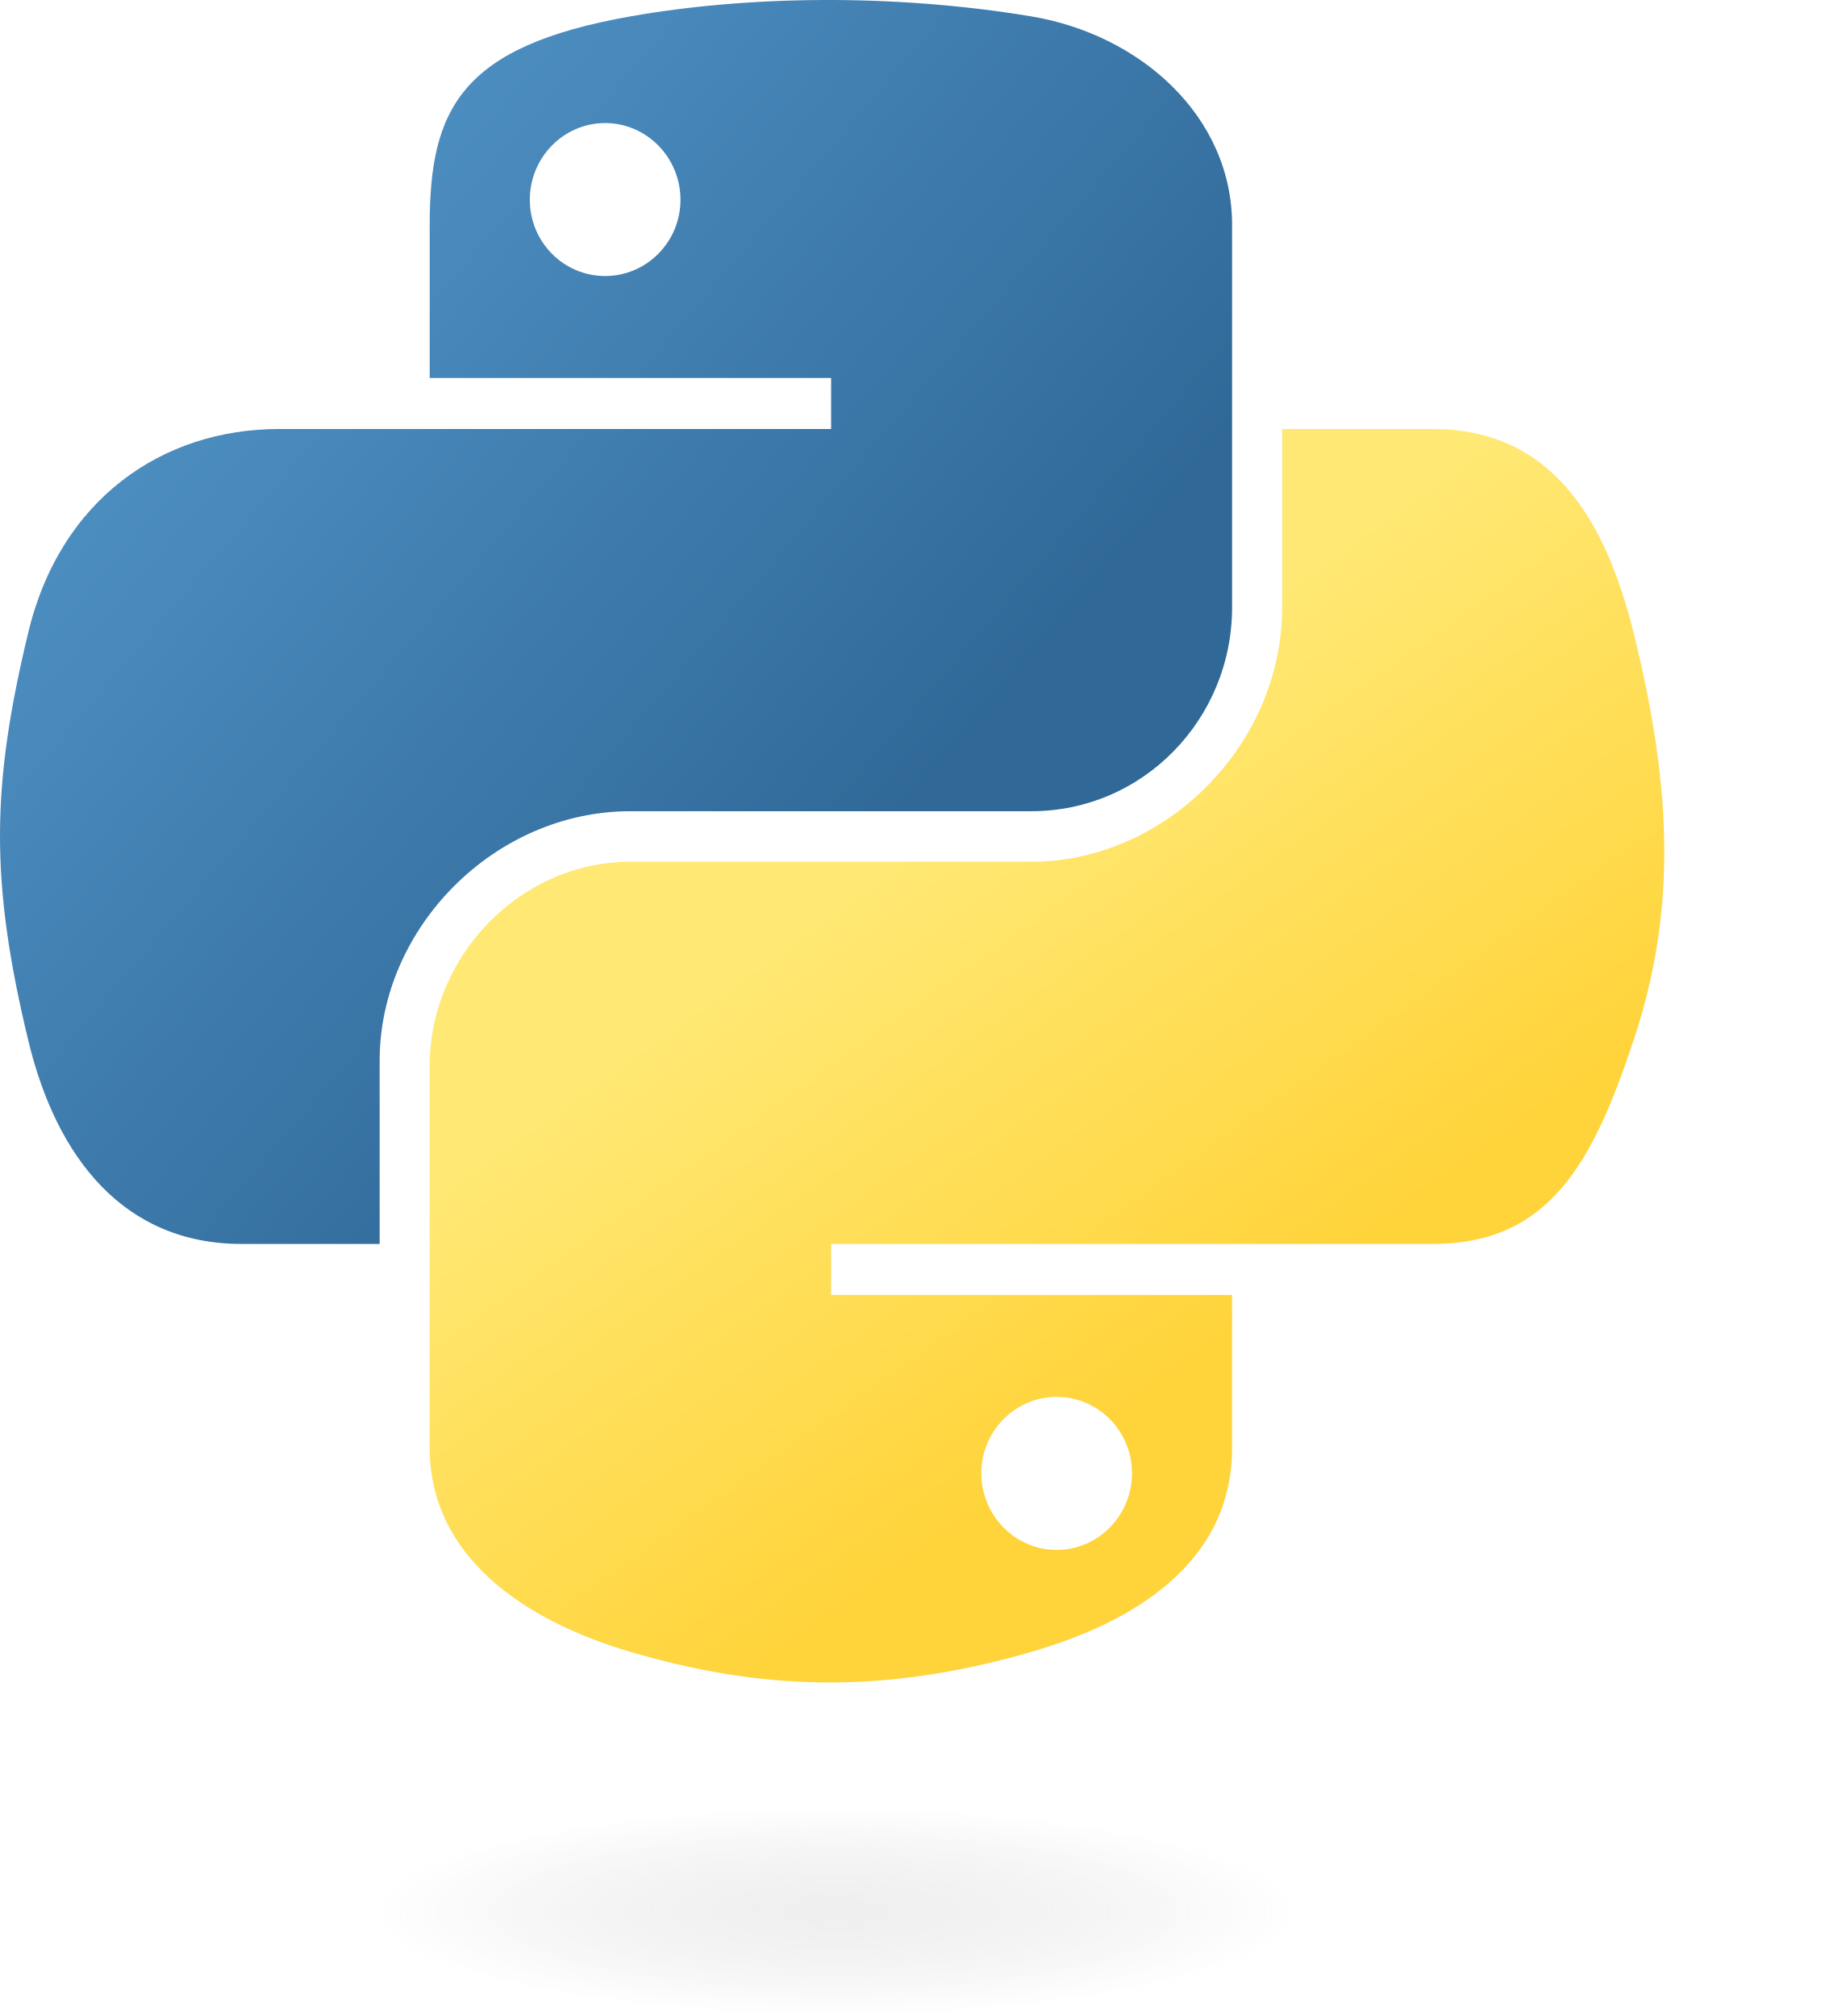
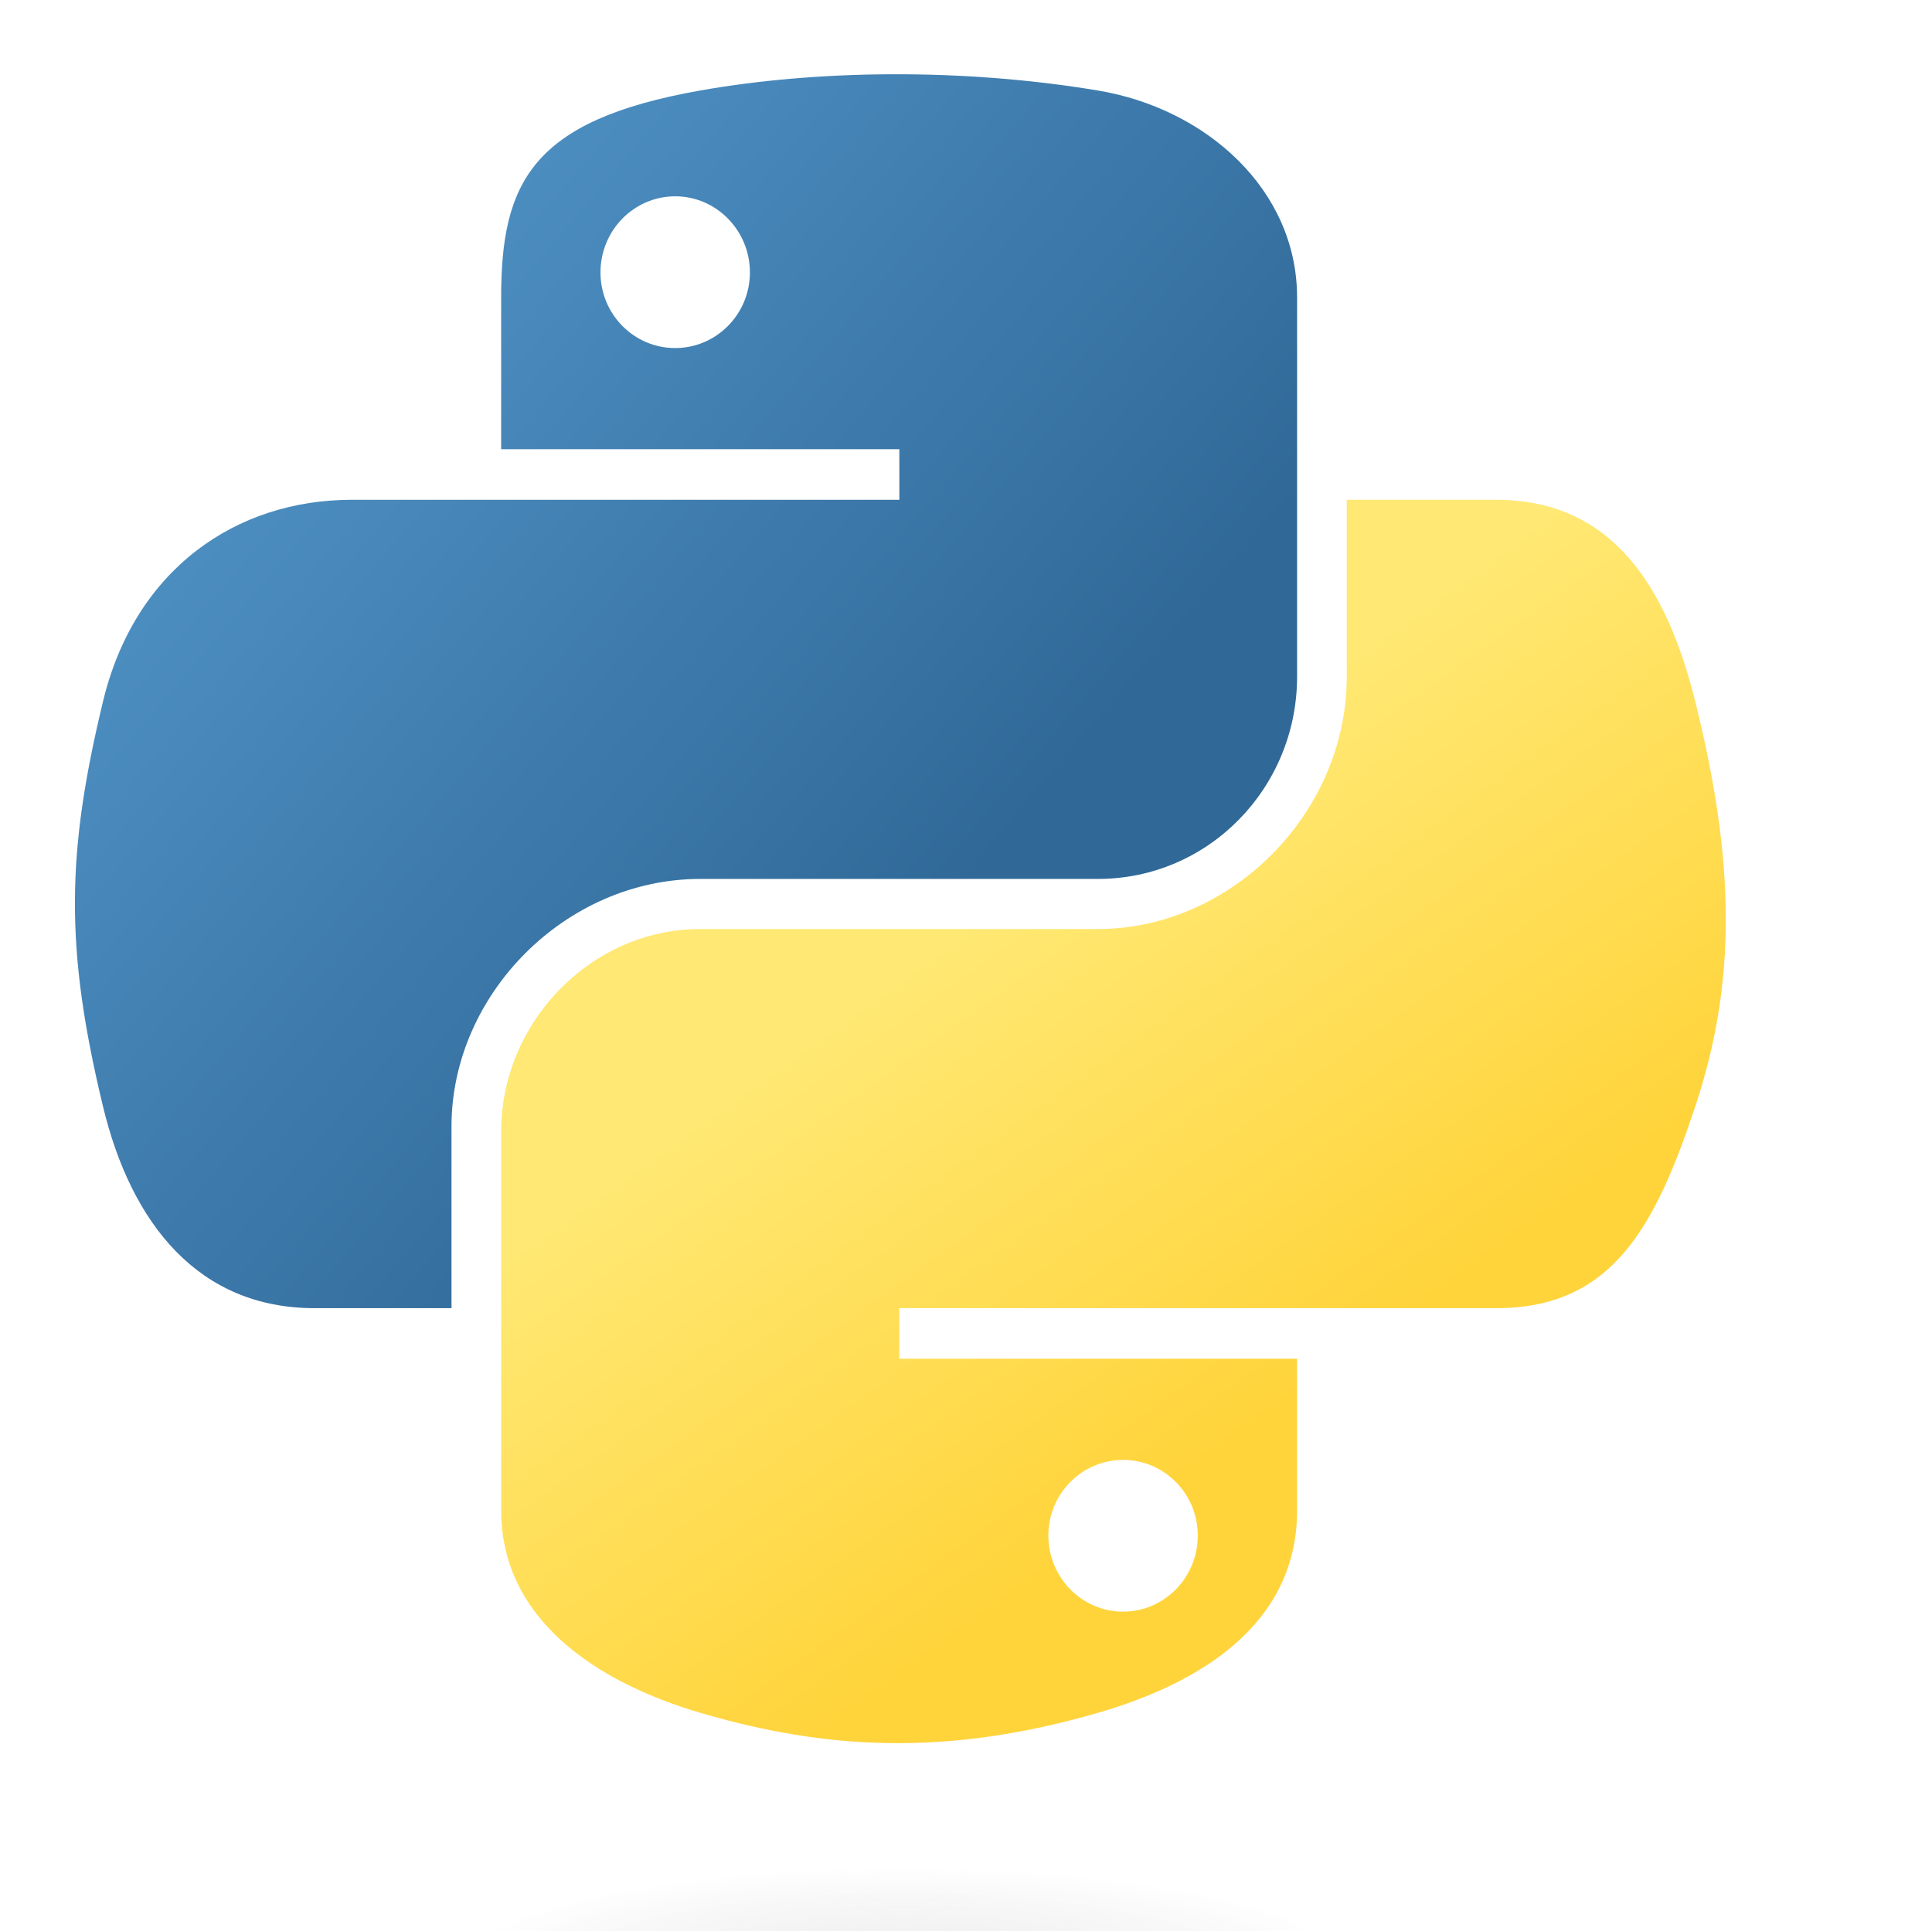
- <svg xmlns="http://www.w3.org/2000/svg" xmlns:xlink="http://www.w3.org/1999/xlink" version="1.0" id="svg2" width="92.07pt" height="101.001pt">
+ <svg xmlns="http://www.w3.org/2000/svg" xmlns:xlink="http://www.w3.org/1999/xlink" version="1.0" id="svg2" width="100.07pt" height="100.001pt" viewBox="0 -5 120 130">
  <defs id="defs4">
    <linearGradient id="linearGradient2795">
      <stop style="stop-color:#b8b8b8;stop-opacity:0.498;" offset="0" id="stop2797" />
      <stop style="stop-color:#7f7f7f;stop-opacity:0;" offset="1" id="stop2799" />
    </linearGradient>
    <linearGradient id="linearGradient2787">
      <stop style="stop-color:#7f7f7f;stop-opacity:0.5;" offset="0" id="stop2789" />
      <stop style="stop-color:#7f7f7f;stop-opacity:0;" offset="1" id="stop2791" />
    </linearGradient>
    <linearGradient id="linearGradient3676">
      <stop style="stop-color:#b2b2b2;stop-opacity:0.5;" offset="0" id="stop3678" />
      <stop style="stop-color:#b3b3b3;stop-opacity:0;" offset="1" id="stop3680" />
    </linearGradient>
    <linearGradient id="linearGradient3236">
      <stop style="stop-color:#f4f4f4;stop-opacity:1" offset="0" id="stop3244" />
      <stop style="stop-color:white;stop-opacity:1" offset="1" id="stop3240" />
    </linearGradient>
    <linearGradient id="linearGradient4671">
      <stop style="stop-color:#ffd43b;stop-opacity:1;" offset="0" id="stop4673" />
      <stop style="stop-color:#ffe873;stop-opacity:1" offset="1" id="stop4675" />
    </linearGradient>
    <linearGradient id="linearGradient4689">
      <stop style="stop-color:#5a9fd4;stop-opacity:1;" offset="0" id="stop4691" />
      <stop style="stop-color:#306998;stop-opacity:1;" offset="1" id="stop4693" />
    </linearGradient>
    <linearGradient x1="224.24" y1="144.757" x2="-65.309" y2="144.757" id="linearGradient2987" xlink:href="#linearGradient4671" gradientUnits="userSpaceOnUse" gradientTransform="translate(100.2702,99.61116)" />
    <linearGradient x1="172.942" y1="77.476" x2="26.67" y2="76.313" id="linearGradient2990" xlink:href="#linearGradient4689" gradientUnits="userSpaceOnUse" gradientTransform="translate(100.2702,99.61116)" />
    <linearGradient xlink:href="#linearGradient4689" id="linearGradient2587" gradientUnits="userSpaceOnUse" gradientTransform="translate(100.2702,99.61116)" x1="172.942" y1="77.476" x2="26.67" y2="76.313" />
    <linearGradient xlink:href="#linearGradient4671" id="linearGradient2589" gradientUnits="userSpaceOnUse" gradientTransform="translate(100.2702,99.61116)" x1="224.24" y1="144.757" x2="-65.309" y2="144.757" />
    <linearGradient xlink:href="#linearGradient4689" id="linearGradient2248" gradientUnits="userSpaceOnUse" gradientTransform="translate(100.2702,99.61116)" x1="172.942" y1="77.476" x2="26.67" y2="76.313" />
    <linearGradient xlink:href="#linearGradient4671" id="linearGradient2250" gradientUnits="userSpaceOnUse" gradientTransform="translate(100.2702,99.61116)" x1="224.24" y1="144.757" x2="-65.309" y2="144.757" />
    <linearGradient xlink:href="#linearGradient4671" id="linearGradient2255" gradientUnits="userSpaceOnUse" gradientTransform="matrix(0.562541,0,0,0.567972,-11.5974,-7.60954)" x1="224.24" y1="144.757" x2="-65.309" y2="144.757" />
    <linearGradient xlink:href="#linearGradient4689" id="linearGradient2258" gradientUnits="userSpaceOnUse" gradientTransform="matrix(0.562541,0,0,0.567972,-11.5974,-7.60954)" x1="172.942" y1="76.176" x2="26.67" y2="76.313" />
    <radialGradient xlink:href="#linearGradient2795" id="radialGradient2801" cx="61.519" cy="132.286" fx="61.519" fy="132.286" r="29.037" gradientTransform="matrix(1,0,0,0.177966,0,108.7434)" gradientUnits="userSpaceOnUse" />
    <linearGradient xlink:href="#linearGradient4671" id="linearGradient1475" gradientUnits="userSpaceOnUse" gradientTransform="matrix(0.562541,0,0,0.567972,-14.99112,-11.70237)" x1="150.961" y1="192.352" x2="112.031" y2="137.273" />
    <linearGradient xlink:href="#linearGradient4689" id="linearGradient1478" gradientUnits="userSpaceOnUse" gradientTransform="matrix(0.562541,0,0,0.567972,-14.99112,-11.70237)" x1="26.649" y1="20.604" x2="135.665" y2="114.398" />
    <radialGradient xlink:href="#linearGradient2795" id="radialGradient1480" gradientUnits="userSpaceOnUse" gradientTransform="matrix(1.7490565e-8,-0.239947,1.054668,3.7915457e-7,-83.7008,142.462)" cx="61.519" cy="132.286" fx="61.519" fy="132.286" r="29.037" />
  </defs>
  <path style="fill:url(#linearGradient1478);fill-opacity:1" d="M 54.919,9.1927389e-4 C 50.335,0.022 45.958,0.413 42.106,1.095 30.76,3.099 28.7,7.295 28.7,15.032 v 10.219 h 26.812 v 3.406 h -26.812 -10.062 c -7.792,0 -14.616,4.684 -16.75,13.594 -2.462,10.213 -2.571,16.586 0,27.25 1.906,7.938 6.458,13.594 14.25,13.594 h 9.219 v -12.25 c 0,-8.85 7.657,-16.656 16.75,-16.656 h 26.781 c 7.455,0 13.406,-6.138 13.406,-13.625 v -25.531 c 0,-7.266 -6.13,-12.725 -13.406,-13.937 C 64.282,0.328 59.502,-0.02 54.919,9.1927389e-4 Z m -14.5,8.219 c 2.77,0 5.031,2.299 5.031,5.125 -2e-6,2.816 -2.262,5.094 -5.031,5.094 -2.779,-1e-6 -5.031,-2.277 -5.031,-5.094 -10e-7,-2.826 2.252,-5.125 5.031,-5.125 z" id="path1948" />
  <path style="fill:url(#linearGradient1475);fill-opacity:1" d="m 85.638,28.657 v 11.906 c 0,9.231 -7.826,17 -16.75,17 h -26.781 c -7.336,0 -13.406,6.278 -13.406,13.625 v 25.531 c 0,7.266 6.319,11.54 13.406,13.625 8.487,2.496 16.626,2.947 26.781,0 6.75,-1.954 13.406,-5.888 13.406,-13.625 V 86.501 h -26.781 v -3.406 h 26.781 13.406 c 7.792,0 10.696,-5.435 13.406,-13.594 2.799,-8.399 2.68,-16.476 0,-27.25 -1.926,-7.757 -5.604,-13.594 -13.406,-13.594 z m -15.062,64.656 c 2.779,3e-6 5.031,2.277 5.031,5.094 -2e-6,2.826 -2.252,5.125 -5.031,5.125 -2.77,0 -5.031,-2.299 -5.031,-5.125 2e-6,-2.816 2.262,-5.094 5.031,-5.094 z" id="path1950" />
  <ellipse style="opacity:0.444;fill:url(#radialGradient1480);fill-opacity:1;fill-rule:nonzero;stroke:none;stroke-width:15.417;stroke-miterlimit:4;stroke-dasharray:none;stroke-opacity:1" id="path1894" cx="55.817" cy="127.701" rx="35.931" ry="6.967" />
</svg>
